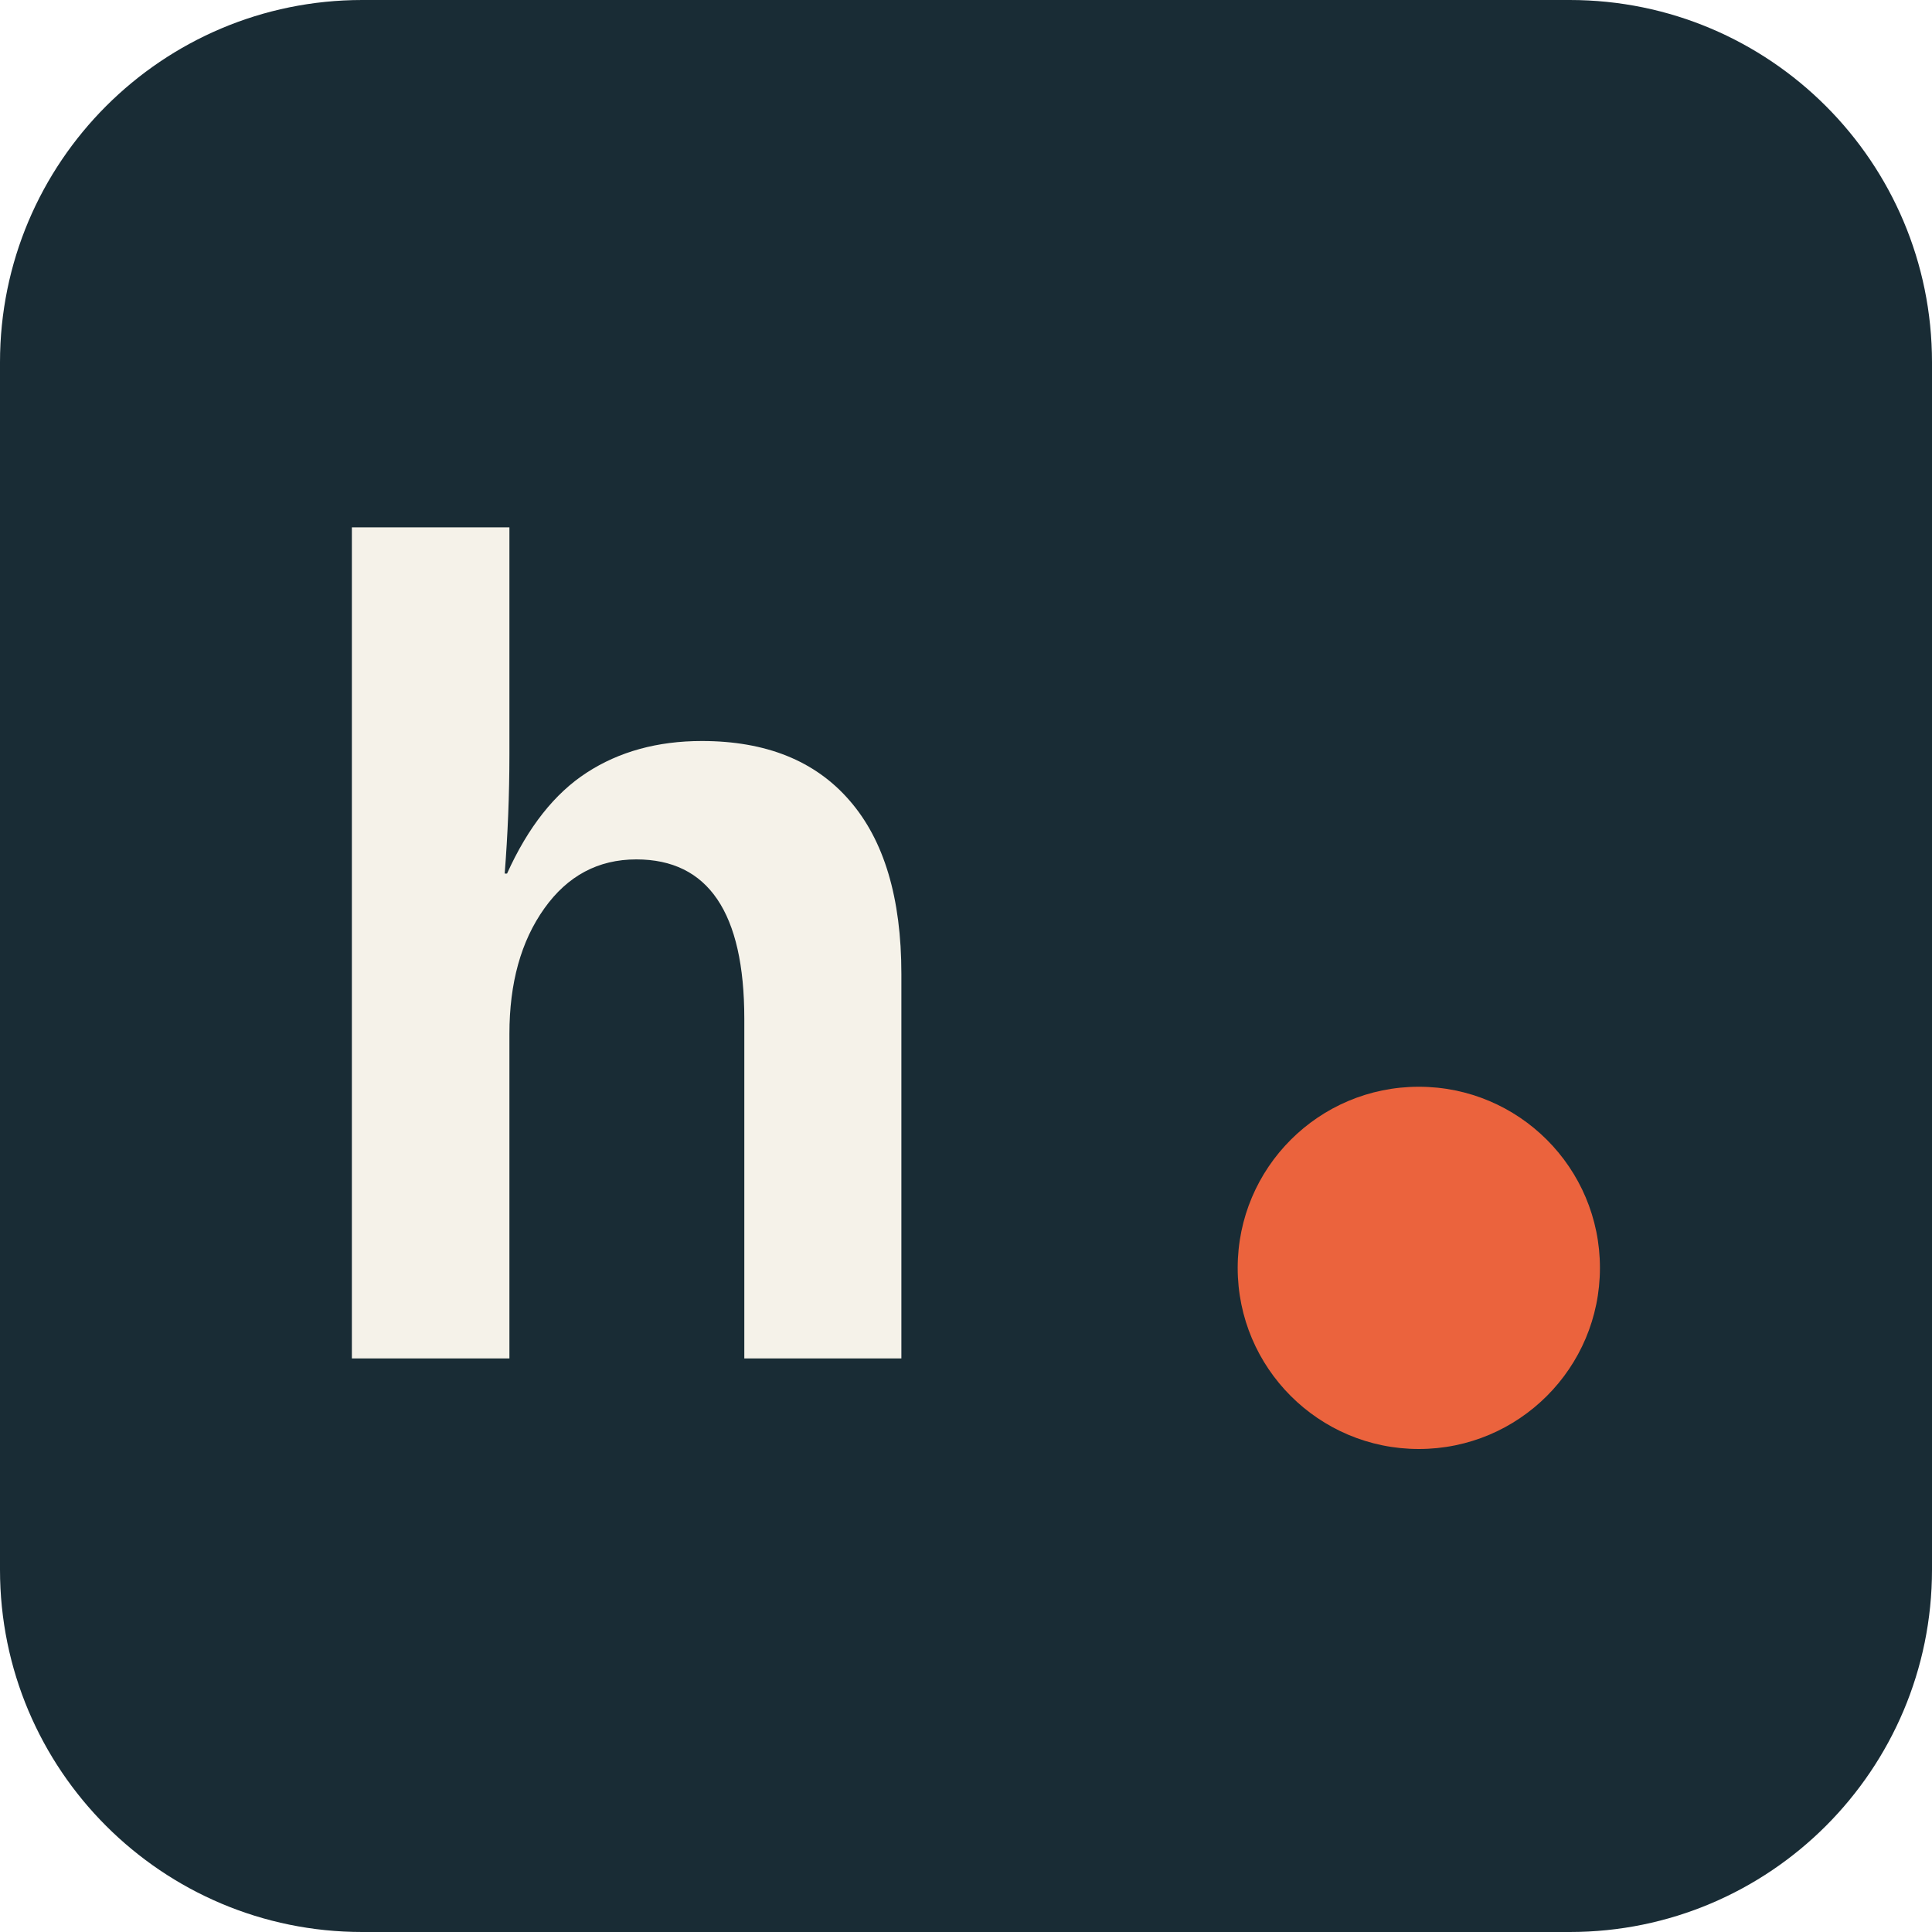
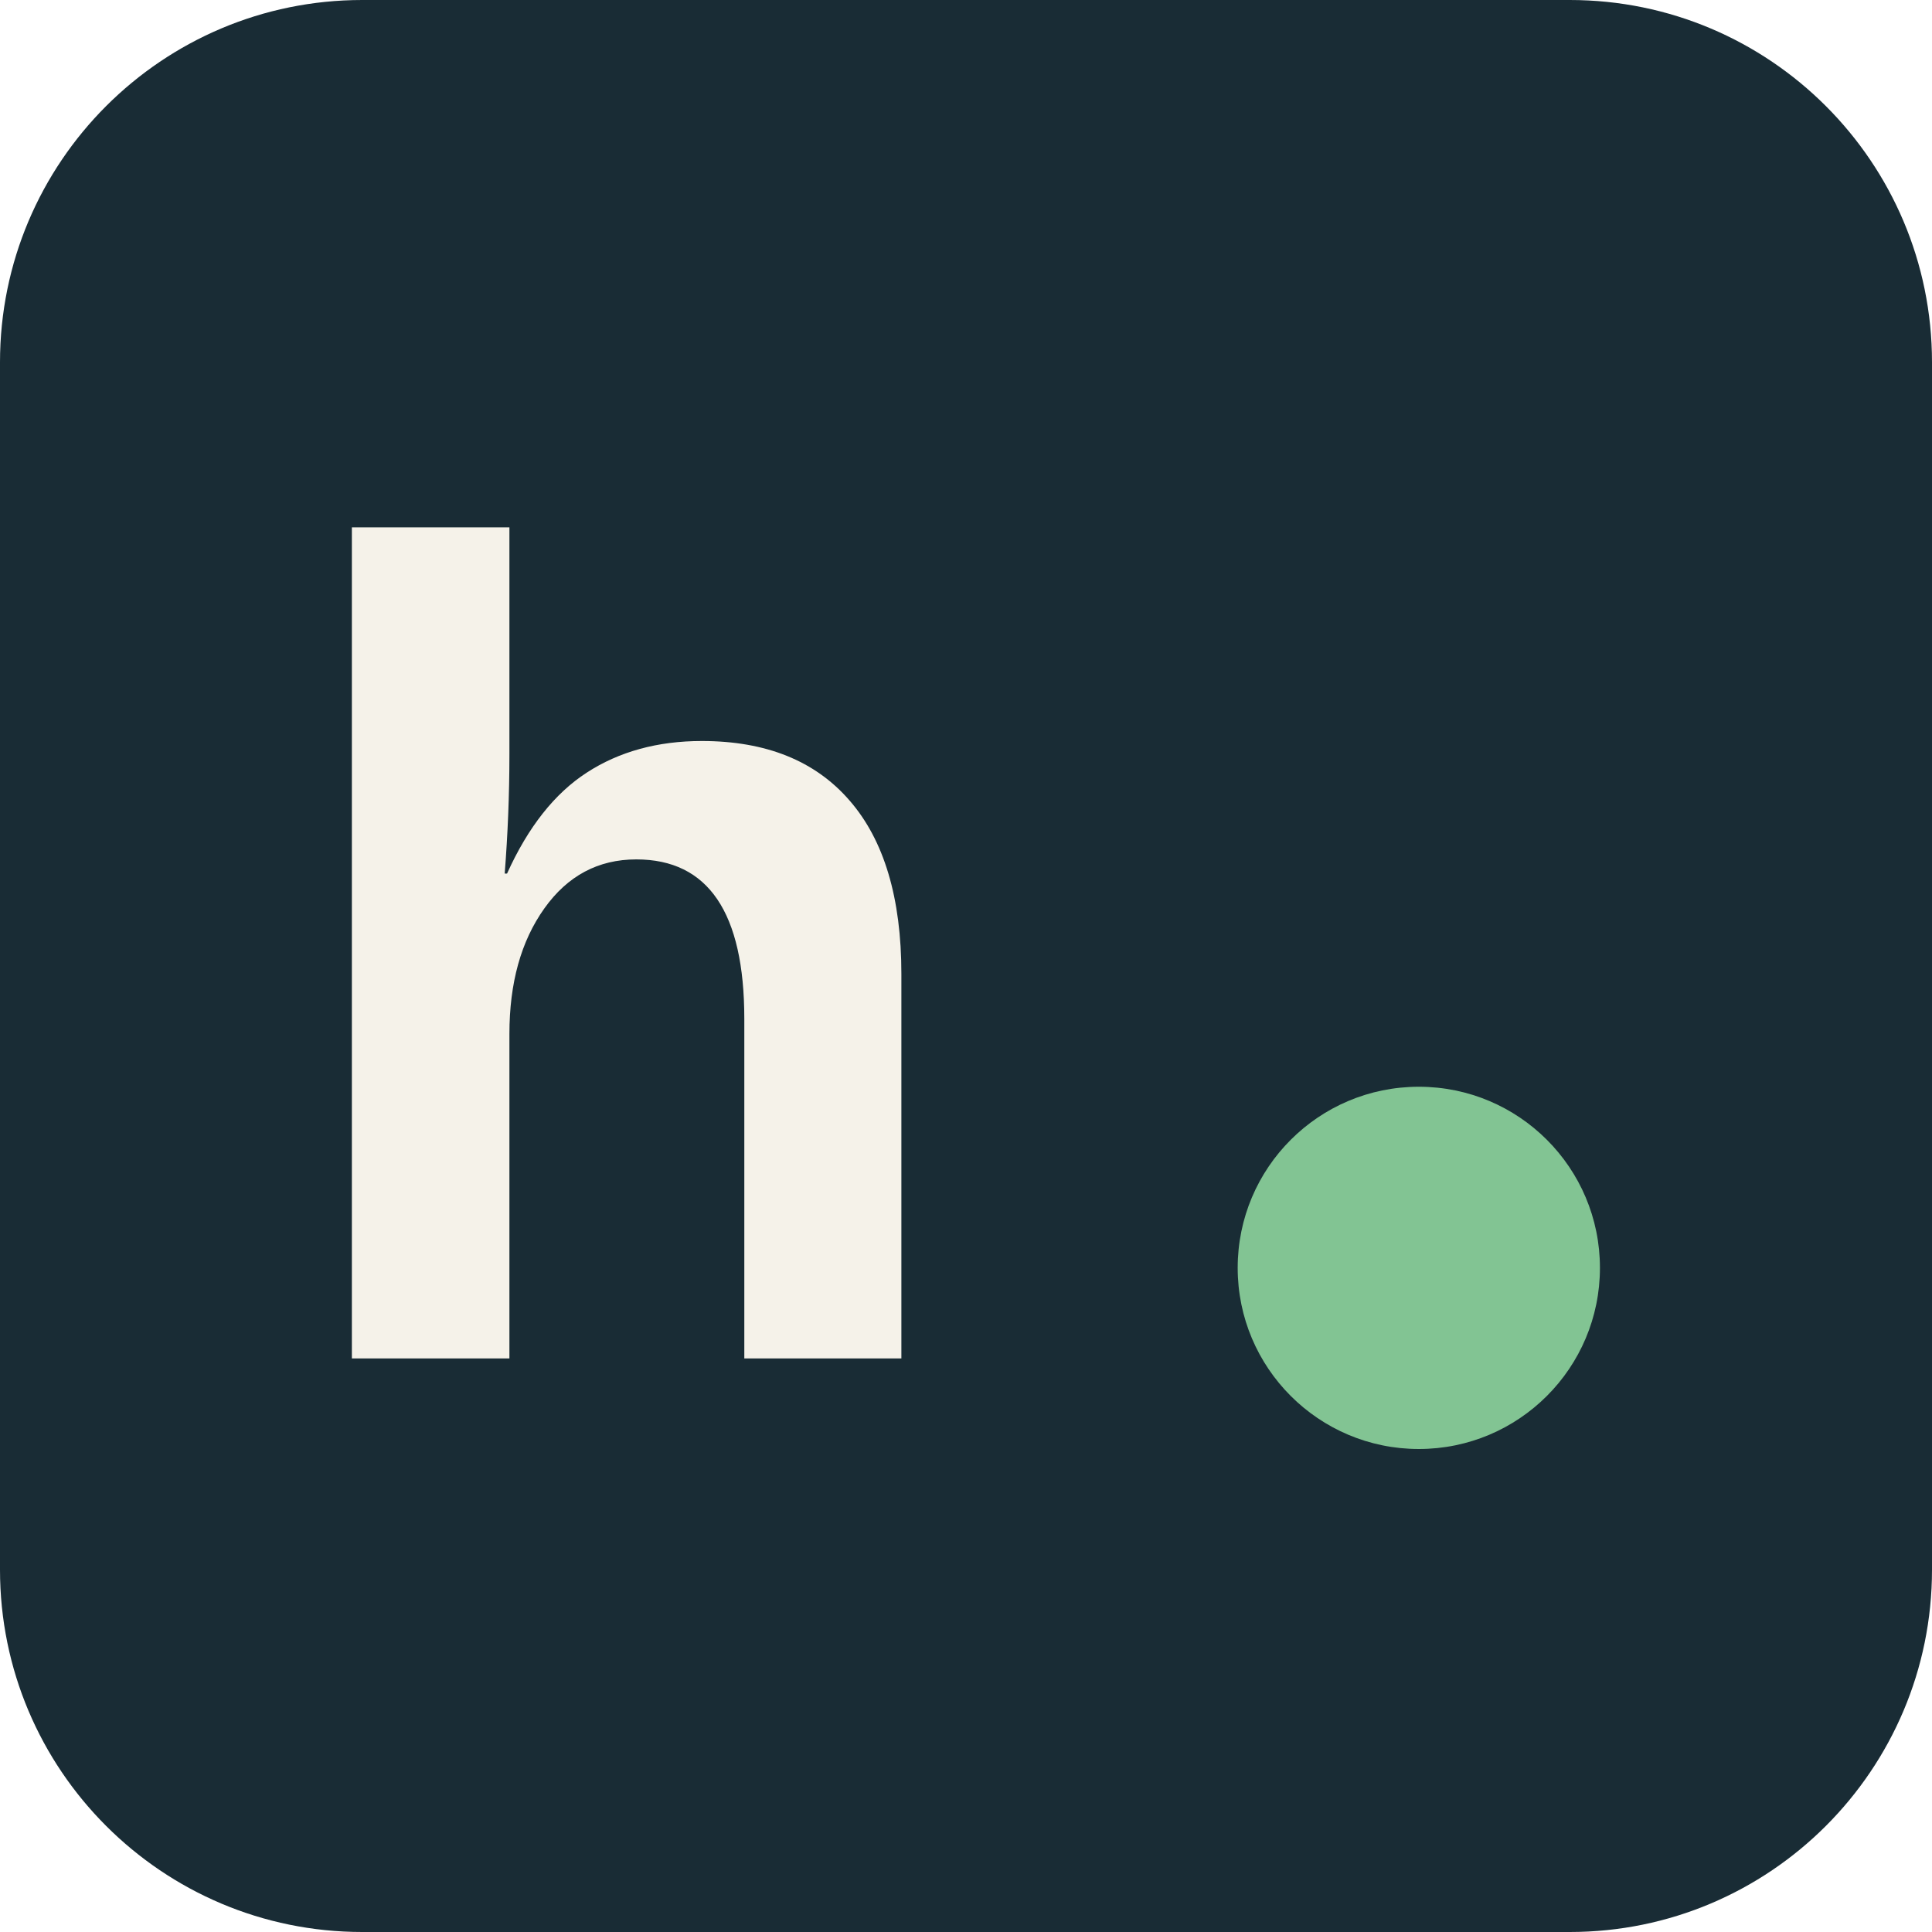
<svg xmlns="http://www.w3.org/2000/svg" viewBox="0 0 64 64">
  <rect width="64" height="64" rx="12" fill="#192c35" />
  <text x="9" y="45" font-family="Arial,sans-serif" font-weight="bold" font-size="38" fill="#f5f2e9">h</text>
-   <circle cx="47" cy="42" r="6" fill="#eb633d" />
+   <circle cx="47" cy="42" r="6" fill="#82c493" />
</svg>
